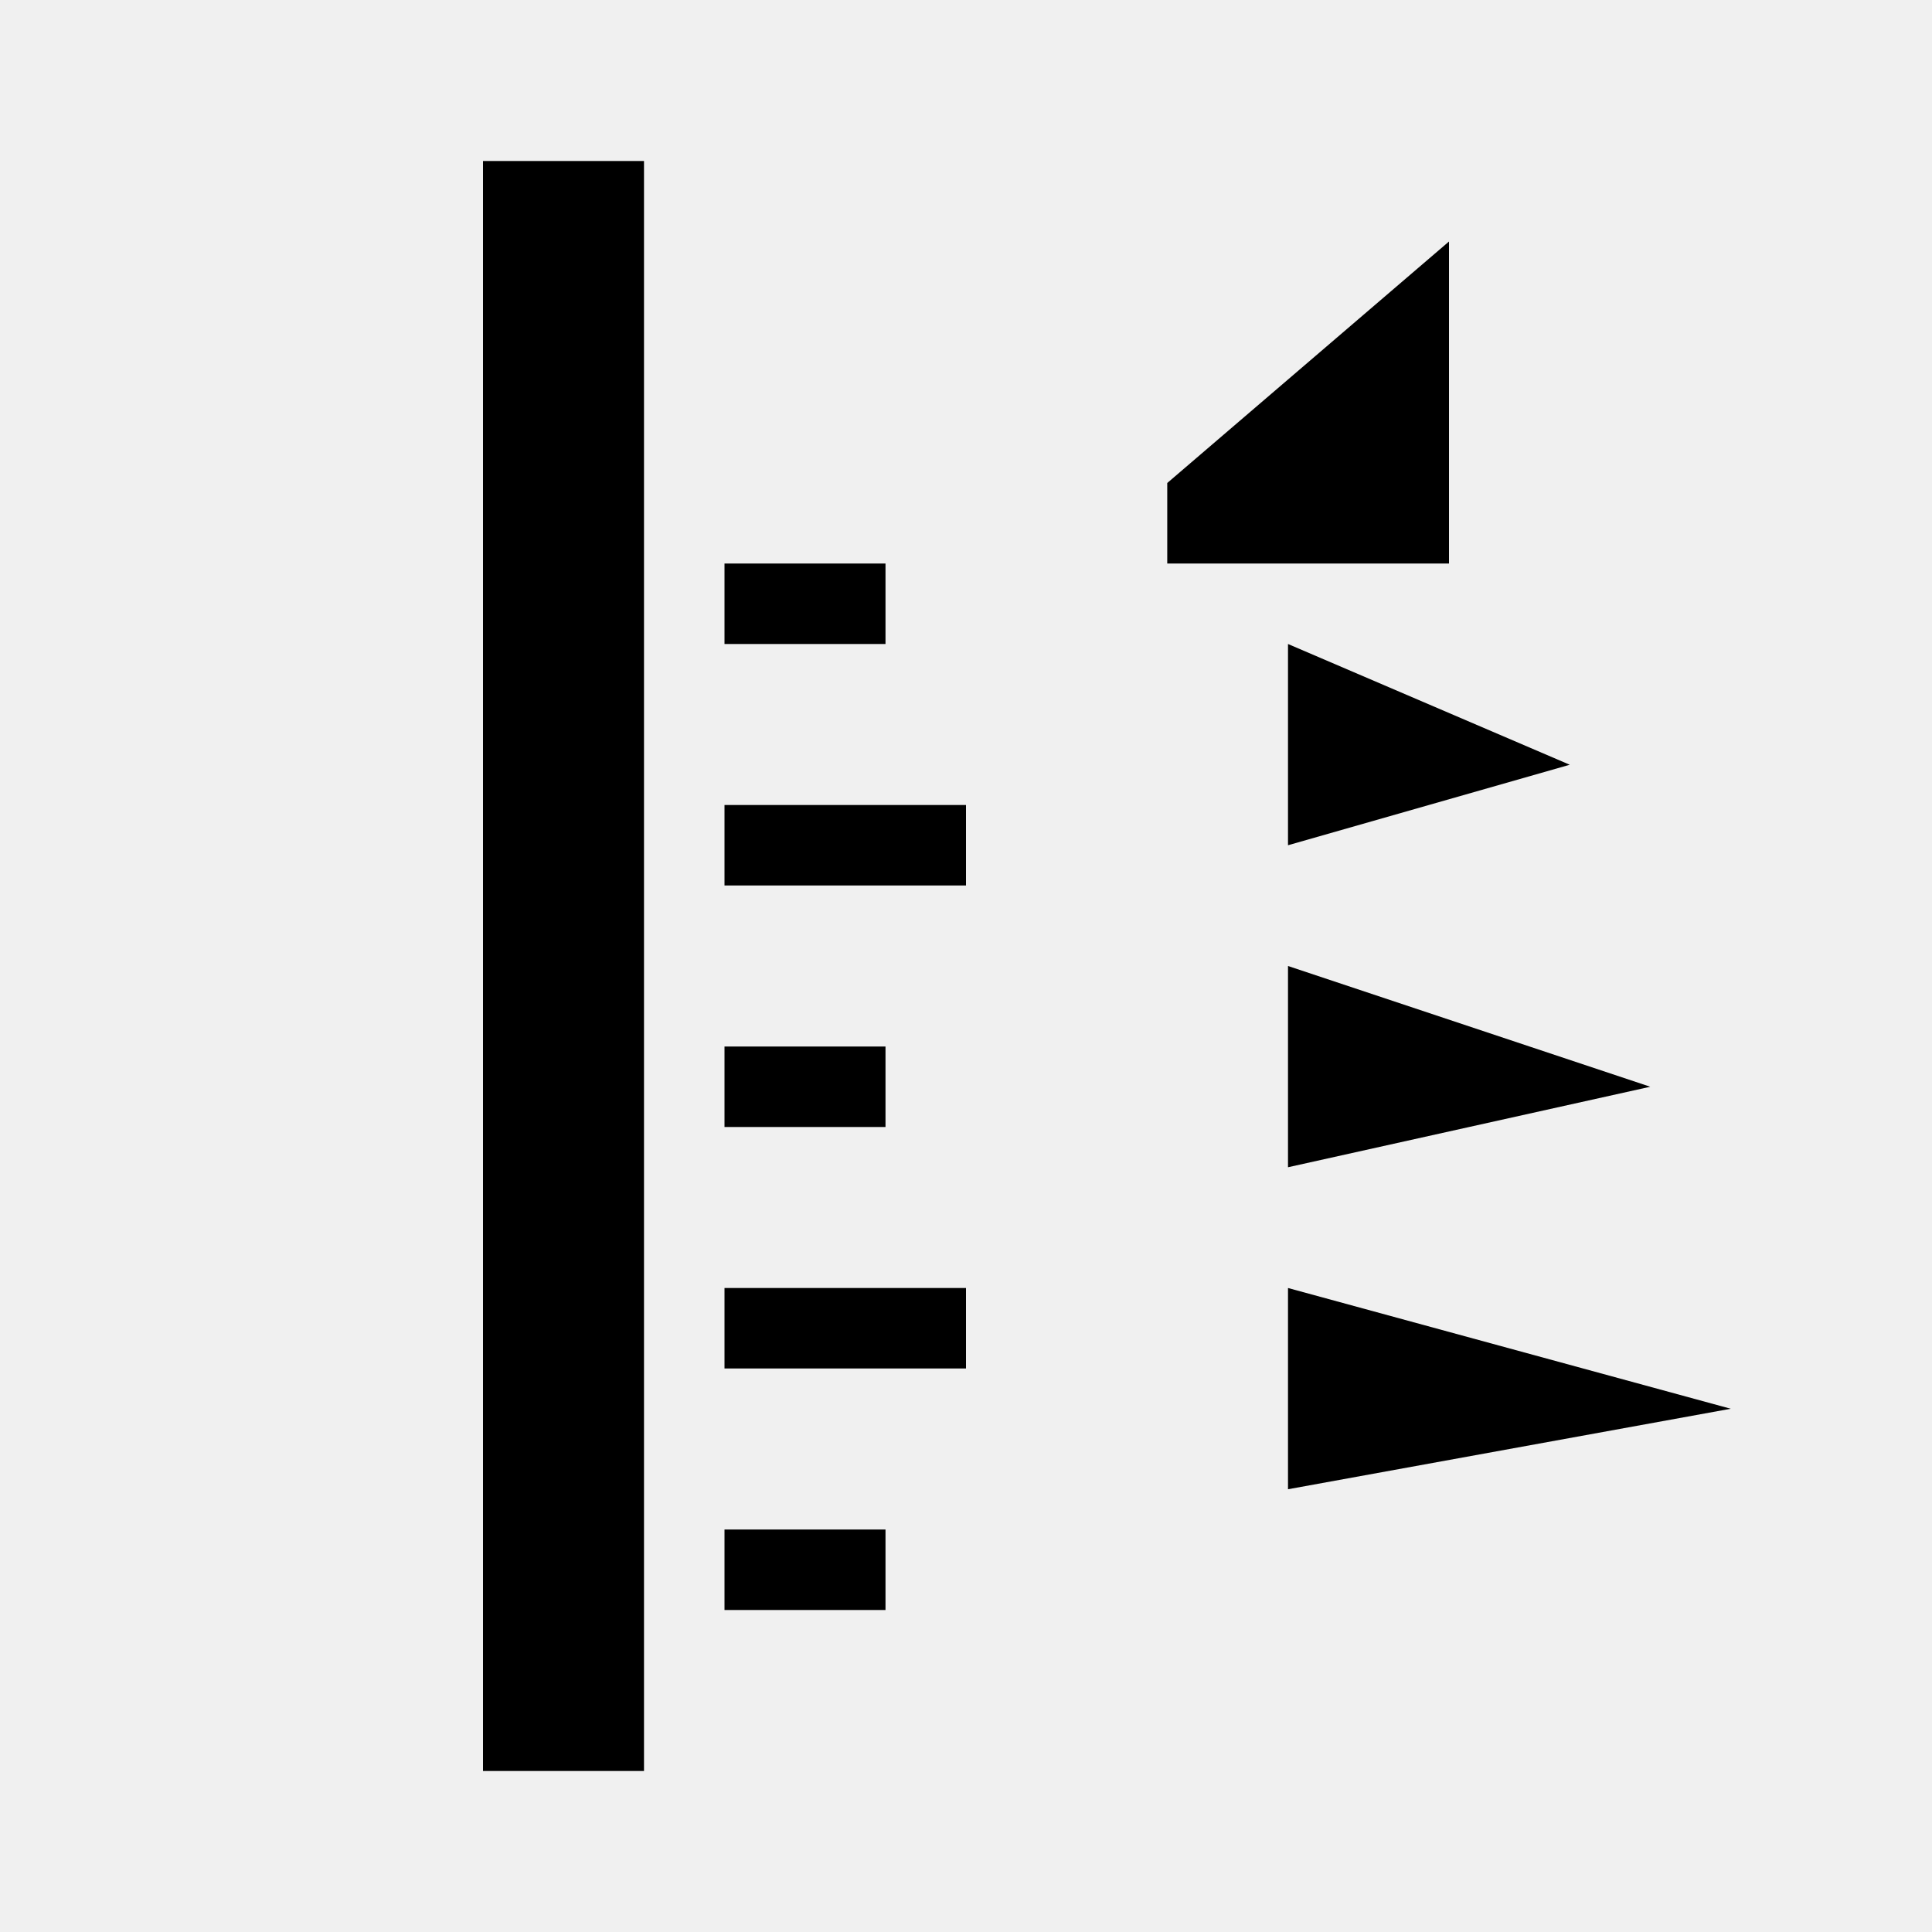
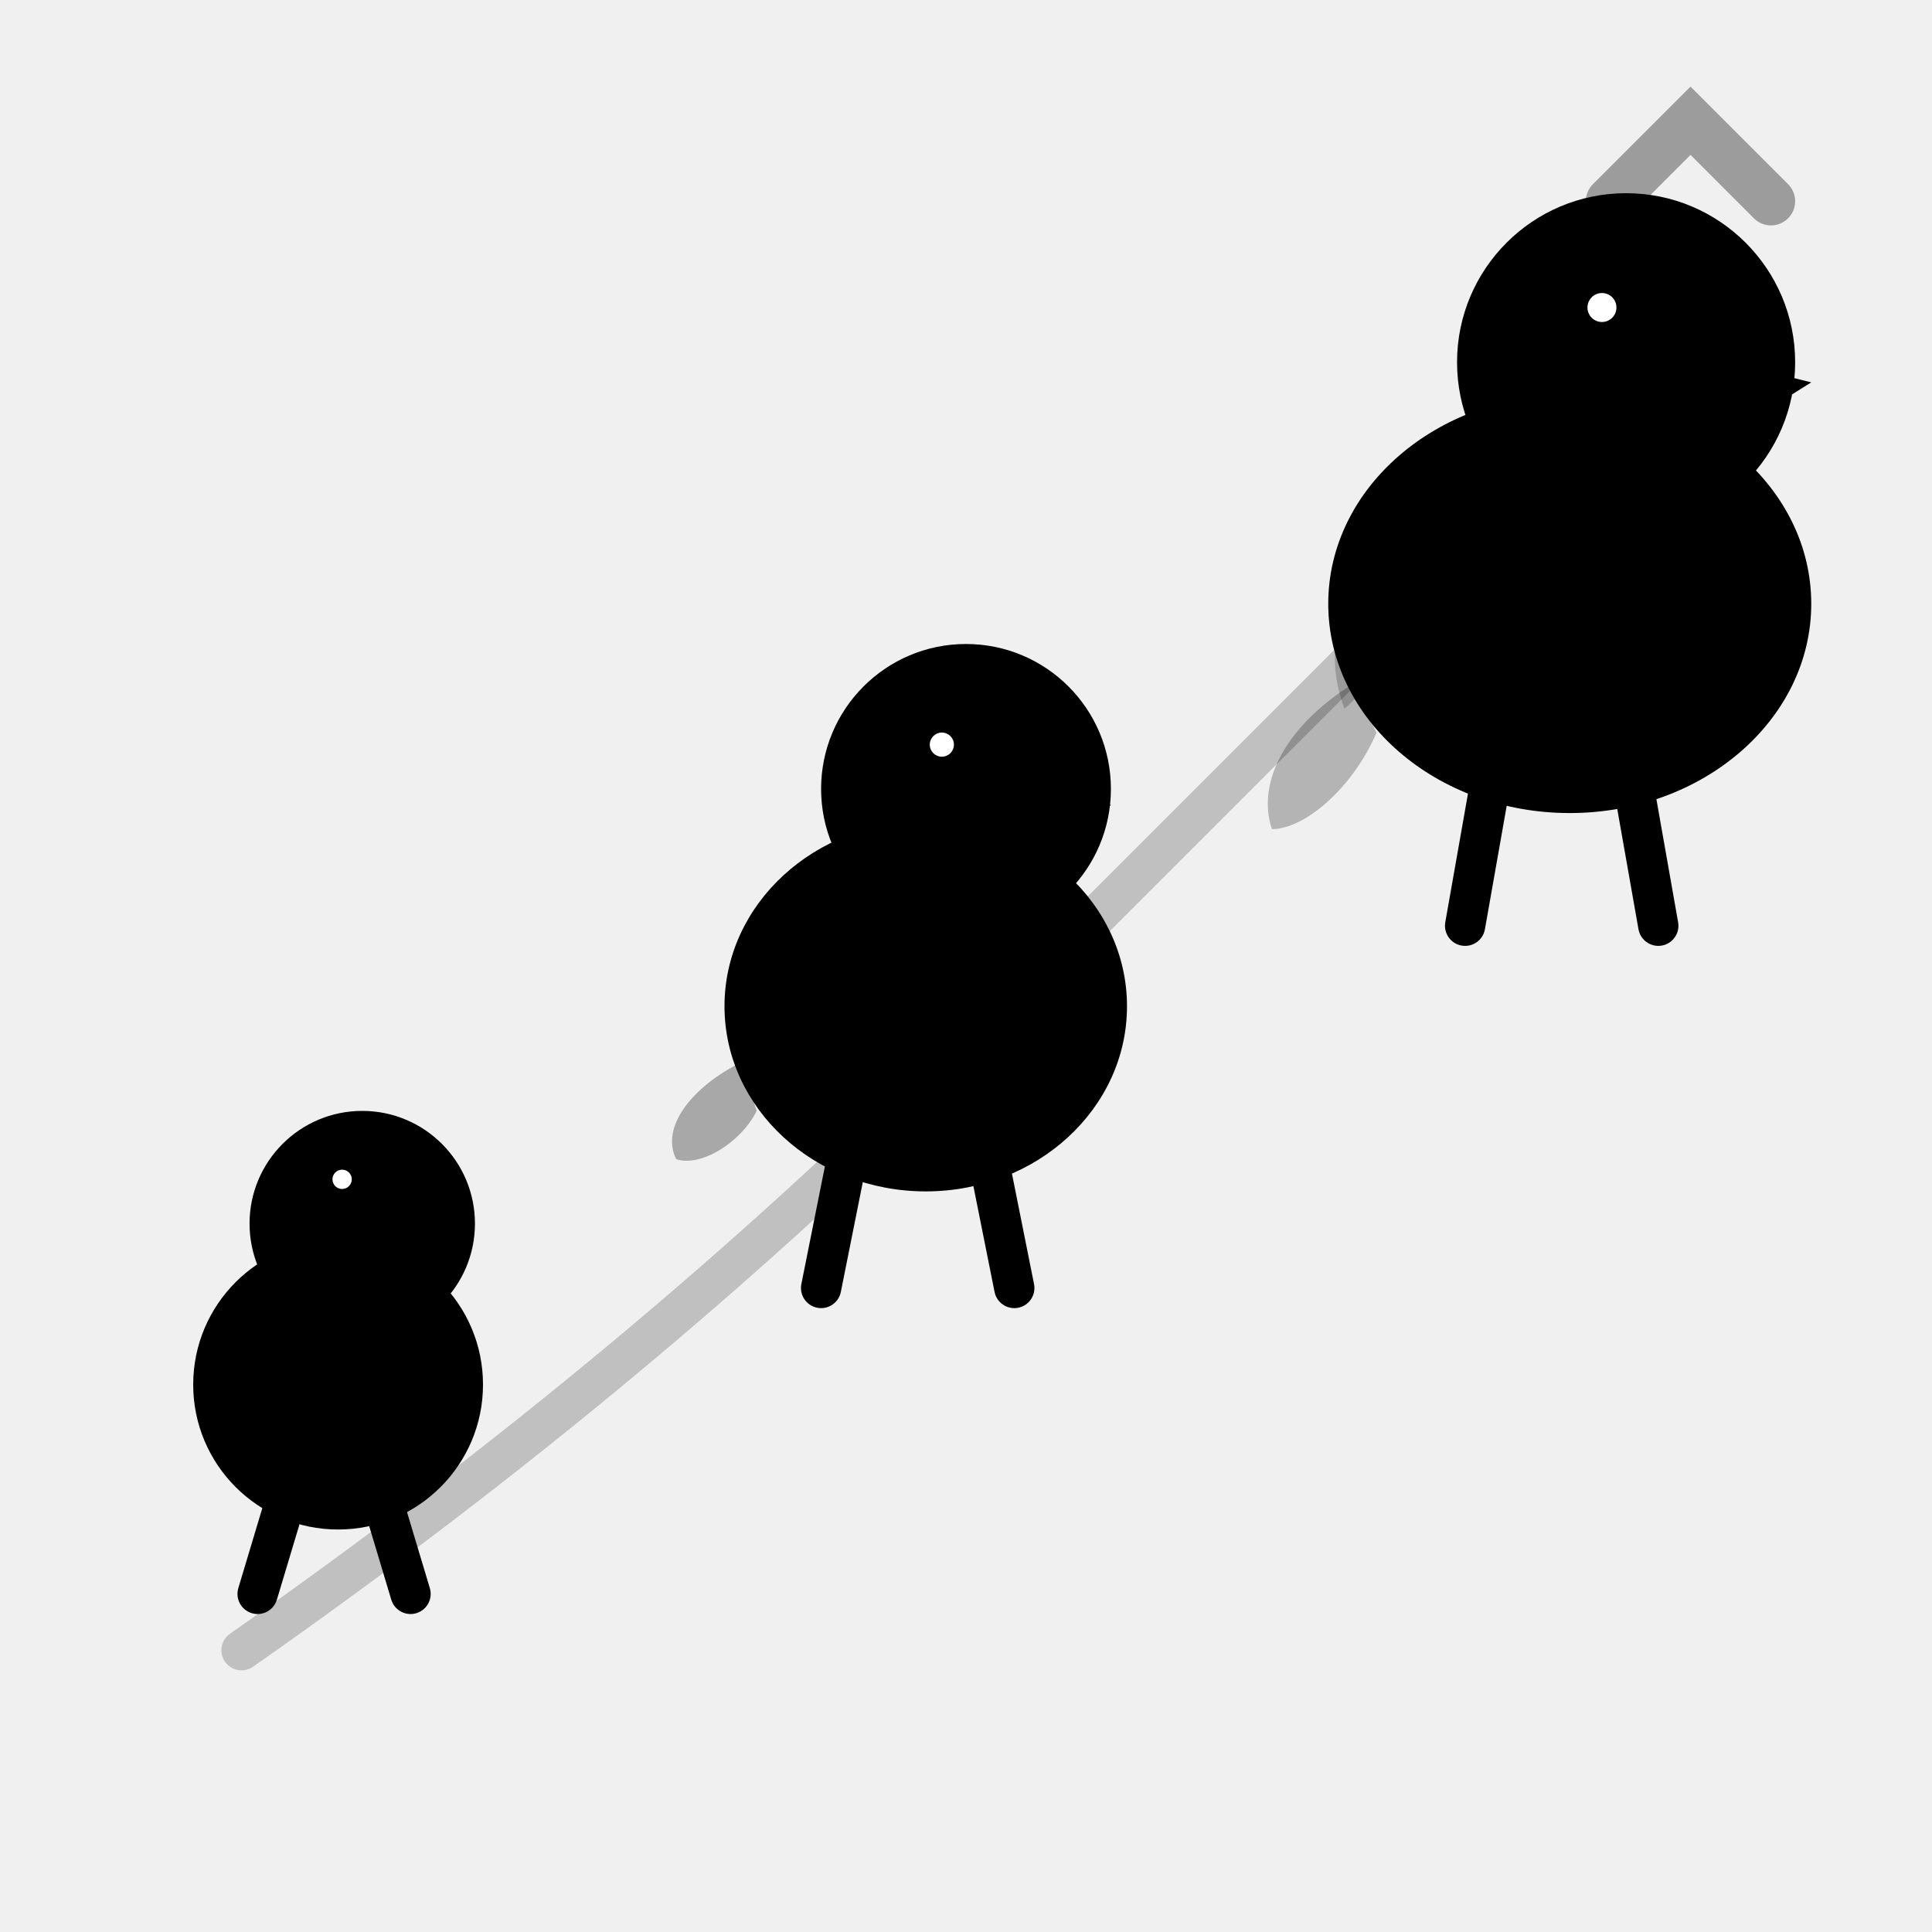
<svg xmlns="http://www.w3.org/2000/svg" viewBox="0 0 24 24" fill="currentColor">
-   <path d="M6 2v20h2V2zm3 5h2v1H9zm0 3h3v1H9zm0 3h2v1H9zm0 3h3v1H9zm0 3h2v1H9zm5.5-13L18 3v4h-3.5zM16 8v2.5l3.5-1L16 8zm0 4v2.5l4.5-1L16 12zm0 4v2.5l5.5-1L16 16z" />
+   <path d="M3 20.5 Q8 17, 12 13 Q16 9, 21 4" stroke="currentColor" stroke-width="0.5" stroke-linecap="round" fill="none" opacity="0.2" />
+   <circle cx="4.2" cy="17.2" r="1.8" />
+   <circle cx="4.5" cy="15.2" r="1.4" />
+   <circle cx="4.1" cy="14.8" r="0.4" />
+   <circle cx="4.25" cy="14.65" r="0.12" fill="white" />
+   <path d="M5.2 15.3l0.6 0.15-0.5 0.3z" />
+   <line x1="3.5" y1="18.8" x2="3.2" y2="19.8" stroke="currentColor" stroke-width="0.5" stroke-linecap="round" />
+   <line x1="4.8" y1="18.8" x2="5.1" y2="19.8" stroke="currentColor" stroke-width="0.5" stroke-linecap="round" />
+   <ellipse cx="11.5" cy="12.5" rx="2.5" ry="2.3" />
+   <circle cx="12" cy="9.8" r="1.8" />
+   <ellipse cx="11.7" cy="11" rx="1.6" ry="1" />
+   <circle cx="11.5" cy="9.4" r="0.5" />
+   <circle cx="11.7" cy="9.25" r="0.15" fill="white" />
+   <path d="M13 9.8l0.8 0.2-0.6 0.45z" />
+   <path d="M9.2 13.2c-0.6 0.3-1 0.8-0.8 1.2 0.3 0.1 0.8-0.2 1-0.6z" opacity="0.3" />
+   <line x1="10.5" y1="14.5" x2="10.2" y2="16" stroke="currentColor" stroke-width="0.5" stroke-linecap="round" />
+   <line x1="12.3" y1="14.5" x2="12.6" y2="16" stroke="currentColor" stroke-width="0.5" stroke-linecap="round" />
+   <ellipse cx="19.5" cy="7.5" rx="3" ry="2.6" />
+   <circle cx="20.2" cy="4.5" r="2.1" />
+   <ellipse cx="19.8" cy="5.8" rx="1.8" ry="1.2" />
+   <circle cx="19.7" cy="4" r="0.6" />
+   <circle cx="19.9" cy="3.82" r="0.18" fill="white" />
+   <path d="M21.5 4.5l1 0.25-0.8 0.5z" />
+   <path d="M17.2 6.8c-0.5 0.4-0.8 1.2-0.5 2 0.3-0.2 0.6-1 0.7-1.6z" opacity="0.2" />
+   <path d="M16.8 8.5c-0.8 0.5-1.2 1.2-1 1.8 0.4 0 1-0.5 1.3-1.2z" opacity="0.25" />
+   <line x1="18.5" y1="9.8" x2="18.2" y2="11.5" stroke="currentColor" stroke-width="0.5" stroke-linecap="round" />
+   <line x1="20.3" y1="9.8" x2="20.6" y2="11.5" stroke="currentColor" stroke-width="0.5" stroke-linecap="round" />
+   <path d="M20 2.5l1-1 1 1" stroke="currentColor" stroke-width="0.6" stroke-linecap="round" fill="none" opacity="0.35" />
</svg>
